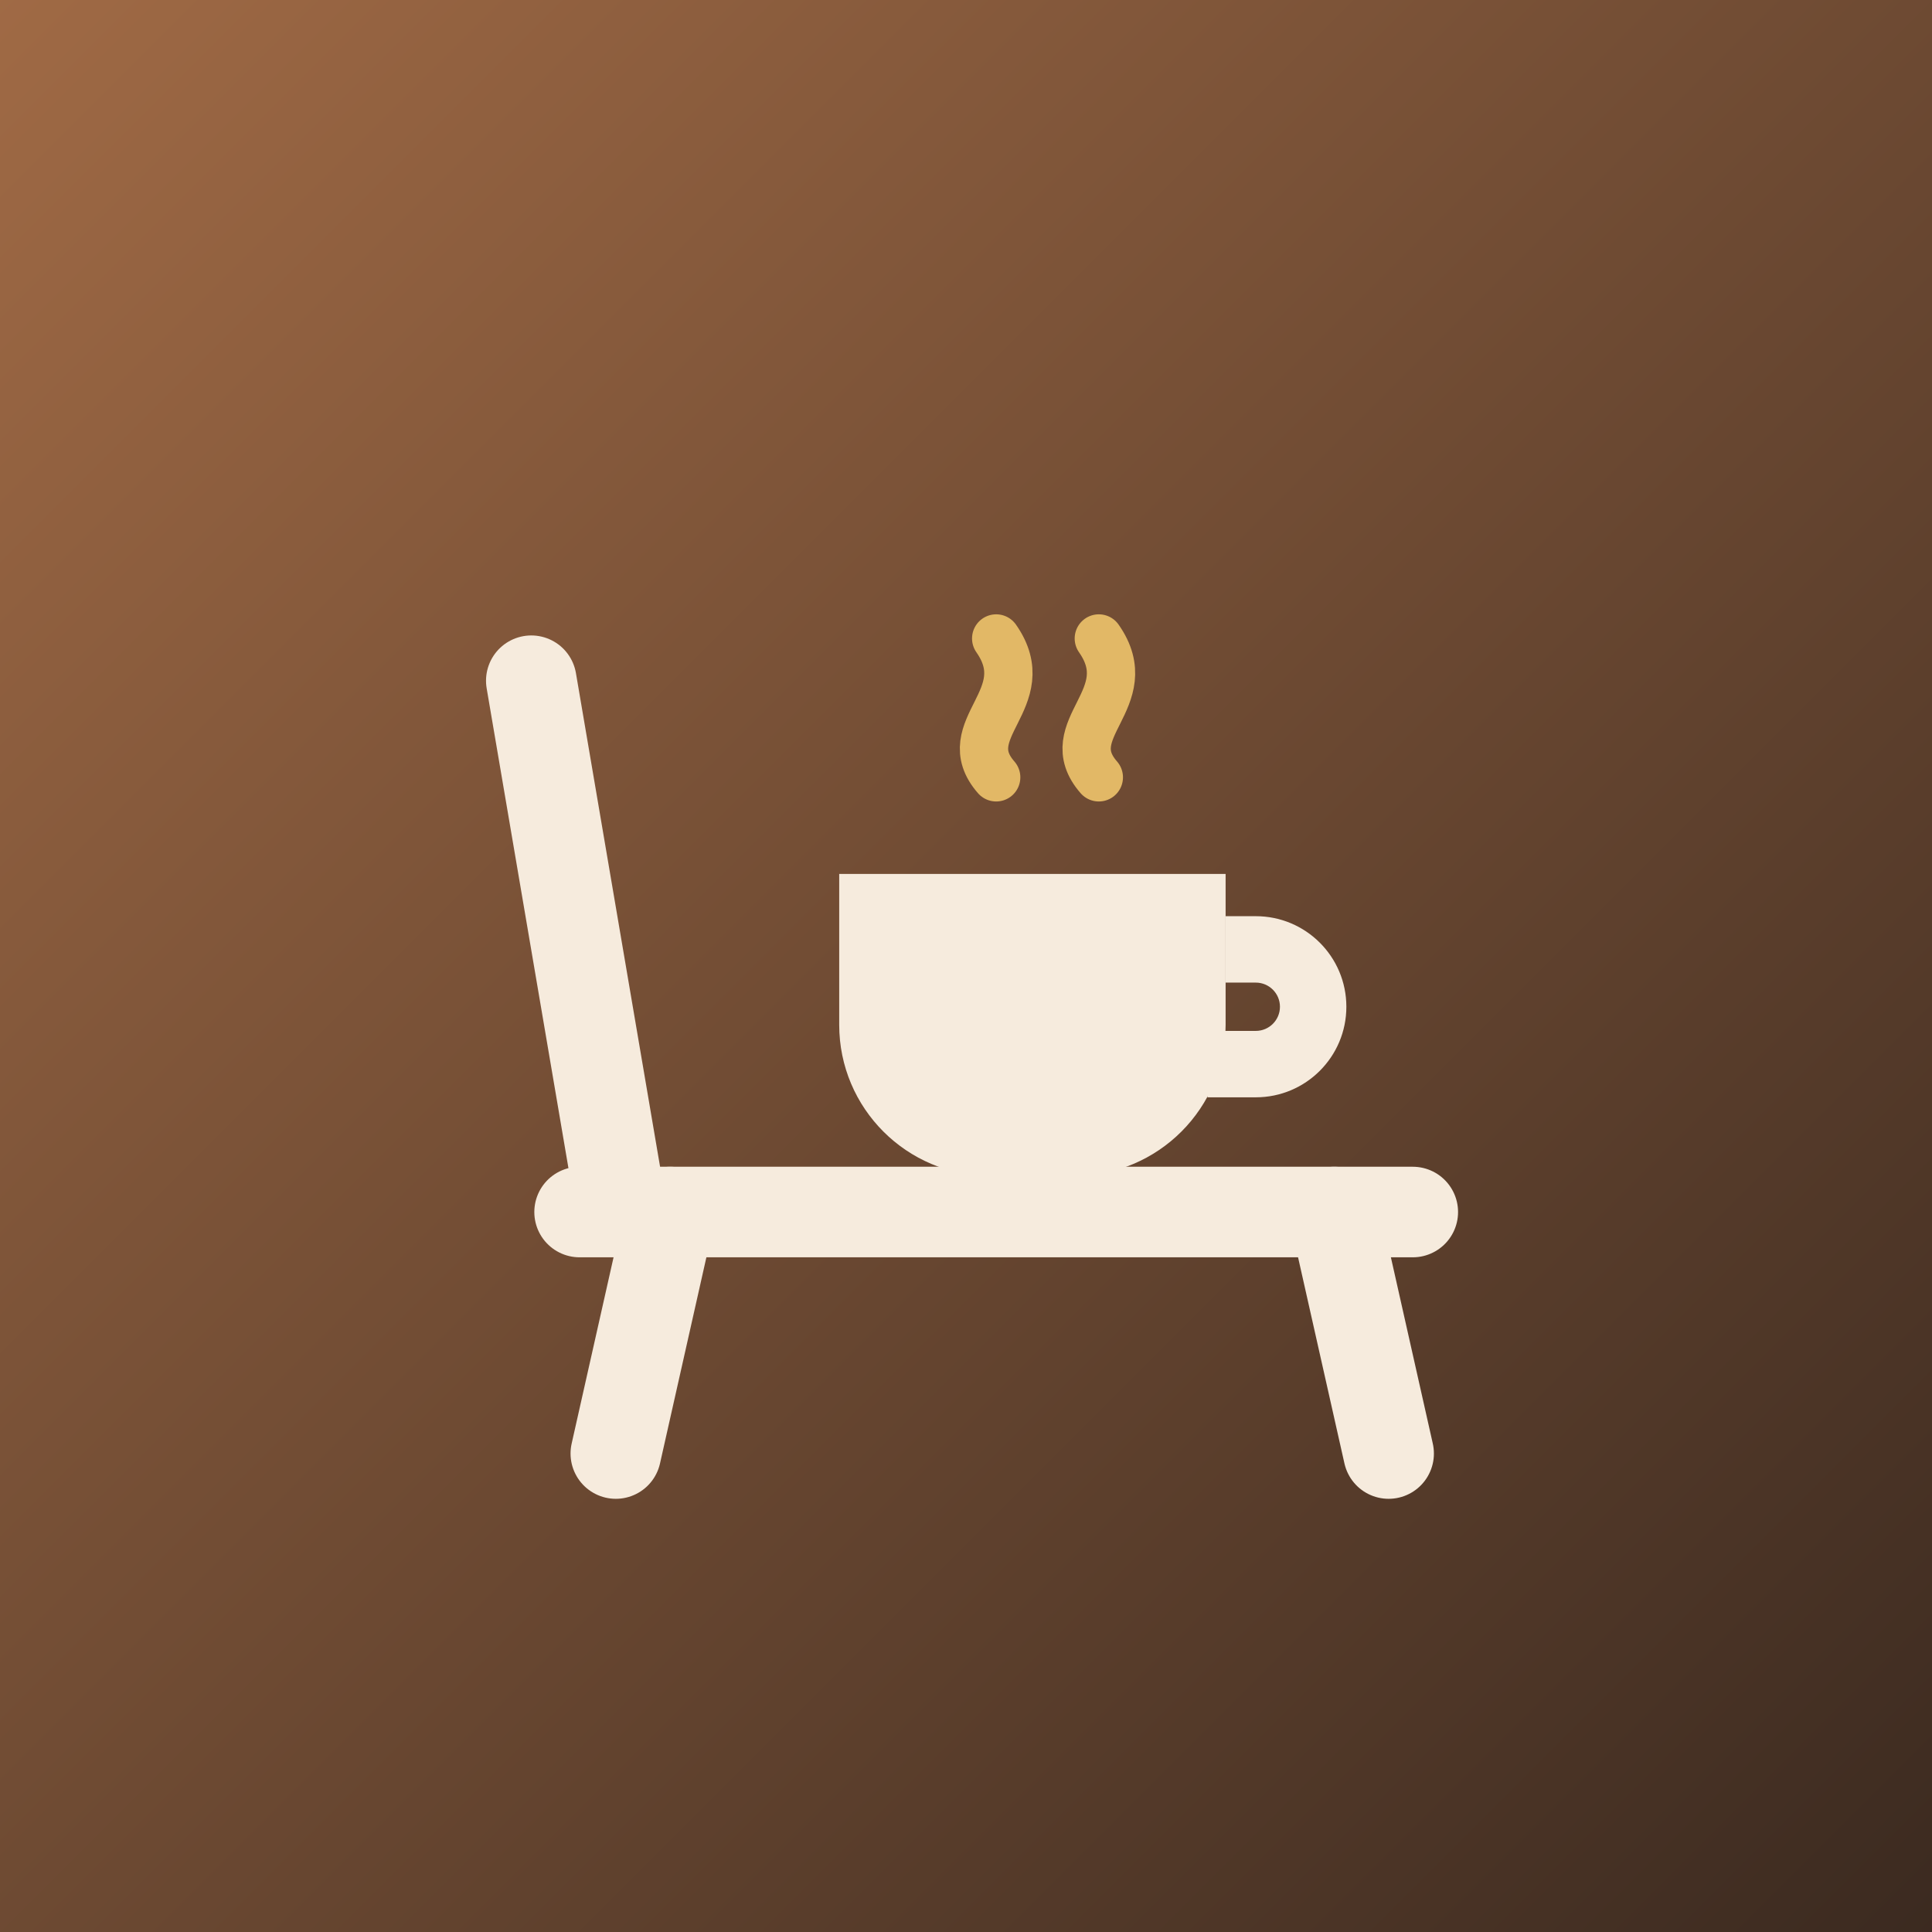
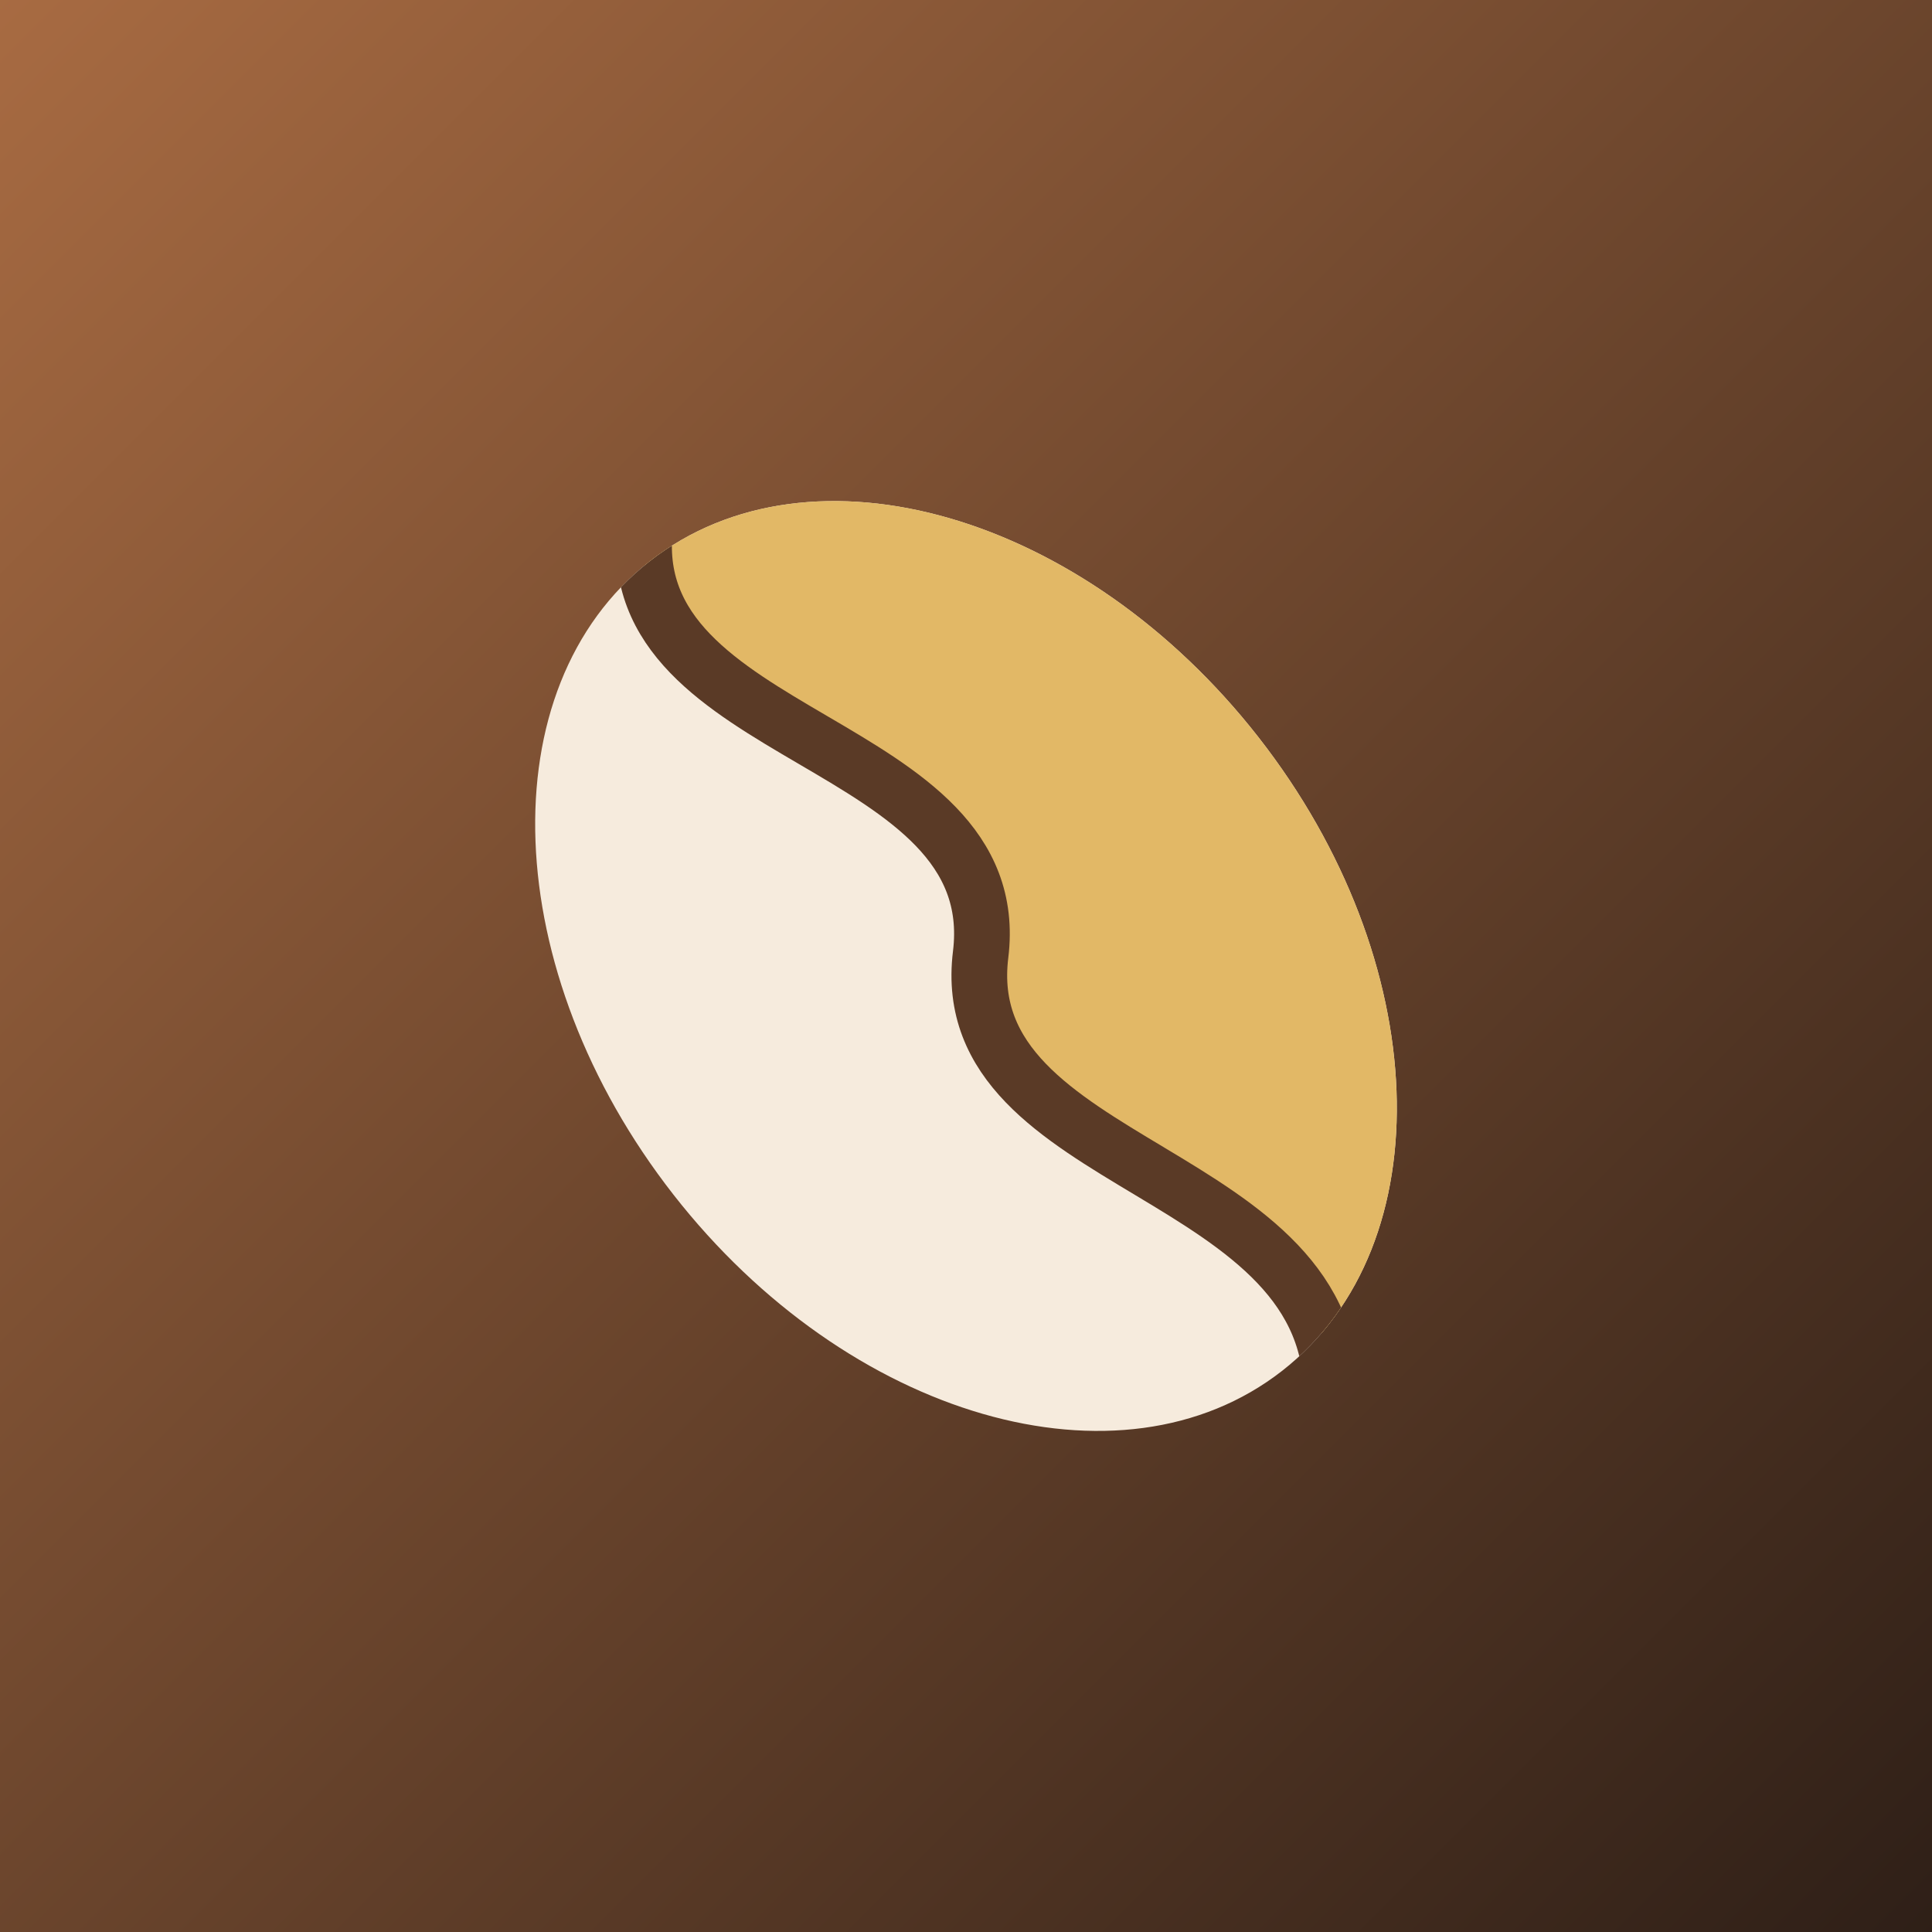
<svg xmlns="http://www.w3.org/2000/svg" viewBox="0 0 512 512">
  <defs>
    <linearGradient id="g" x1="0" y1="0" x2="1" y2="1">
-       <stop offset="0" stop-color="#A06A45" />
-       <stop offset="1" stop-color="#3B2A20" />
+       <stop offset="0" stop-color="#A86B42" />
+       <stop offset="1" stop-color="#2E1F17" />
    </linearGradient>
  </defs>
  <rect width="512" height="512" fill="url(#g)" />
-   <g transform="translate(256 270) scale(0.8) translate(-256 -270)">
-     <g stroke="#F6EBDD" stroke-width="30" stroke-linecap="round" stroke-linejoin="round" fill="none">
-       <path d="M112 158l30 176" />
-       <path d="M128 334h276" />
-       <path d="M158 334l-18 80M378 334l18 80" />
+   <g transform="translate(256 256) scale(0.82) translate(-256 -256)">
+     <g transform="rotate(-38 256 256)">
+       <clipPath id="bean">
+         <ellipse cx="256" cy="256" rx="120" ry="166" />
+       </clipPath>
+       <g clip-path="url(#bean)">
+         <rect x="100" y="80" width="320" height="360" fill="#F6EBDD" />
+         <path d="M262 80c-50 50 50 126 0 176s50 126 0 184H440V80z" fill="#E2B866" />
+         <path d="M262 80c-50 50 50 126 0 176s50 126 0 184" fill="none" stroke="#5A3A26" stroke-width="18" />
+       </g>
    </g>
-     <g fill="#F6EBDD">
-       <path d="M214 222h128v50a50 50 0 0 1-50 50h-28a50 50 0 0 1-50-50z" />
-       <path d="M342 236h10a30 30 0 0 1 0 60h-16v-22h16a8 8 0 0 0 0-16h-10z" />
-     </g>
-     <path d="M266 190c-14-16 14-26 0-46M300 190c-14-16 14-26 0-46" fill="none" stroke="#E2B866" stroke-width="16" stroke-linecap="round" />
  </g>
</svg>
